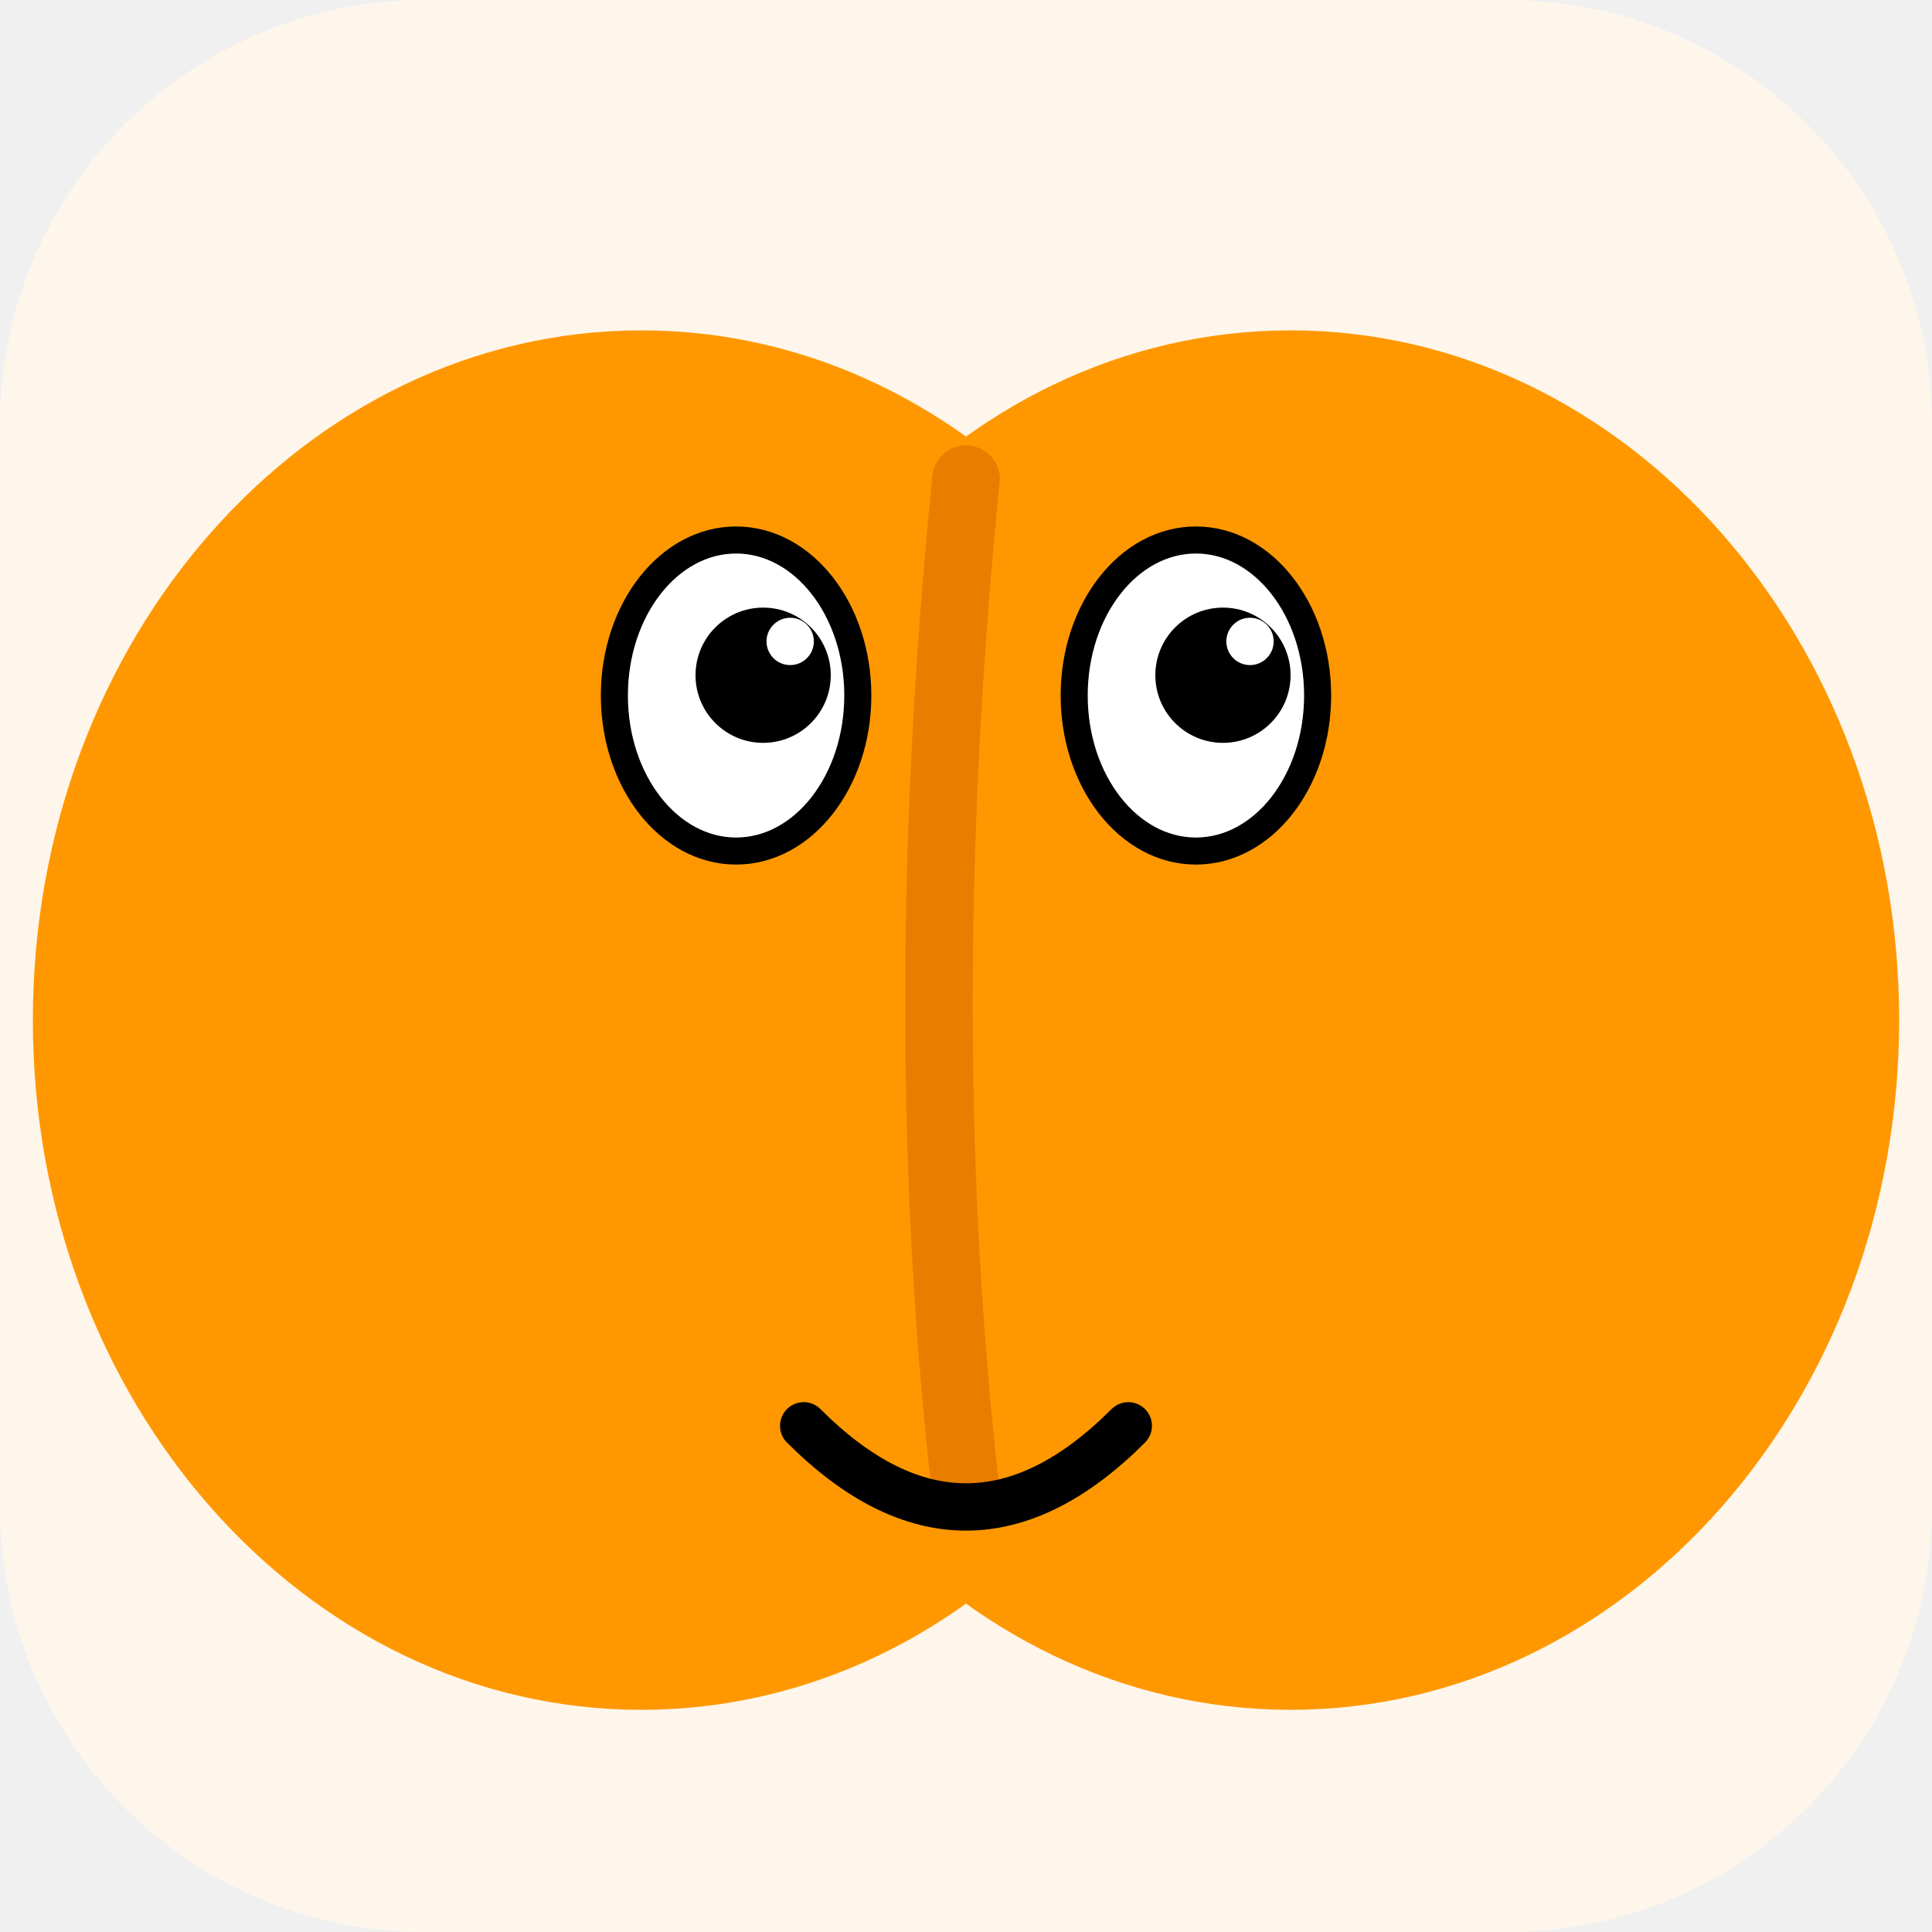
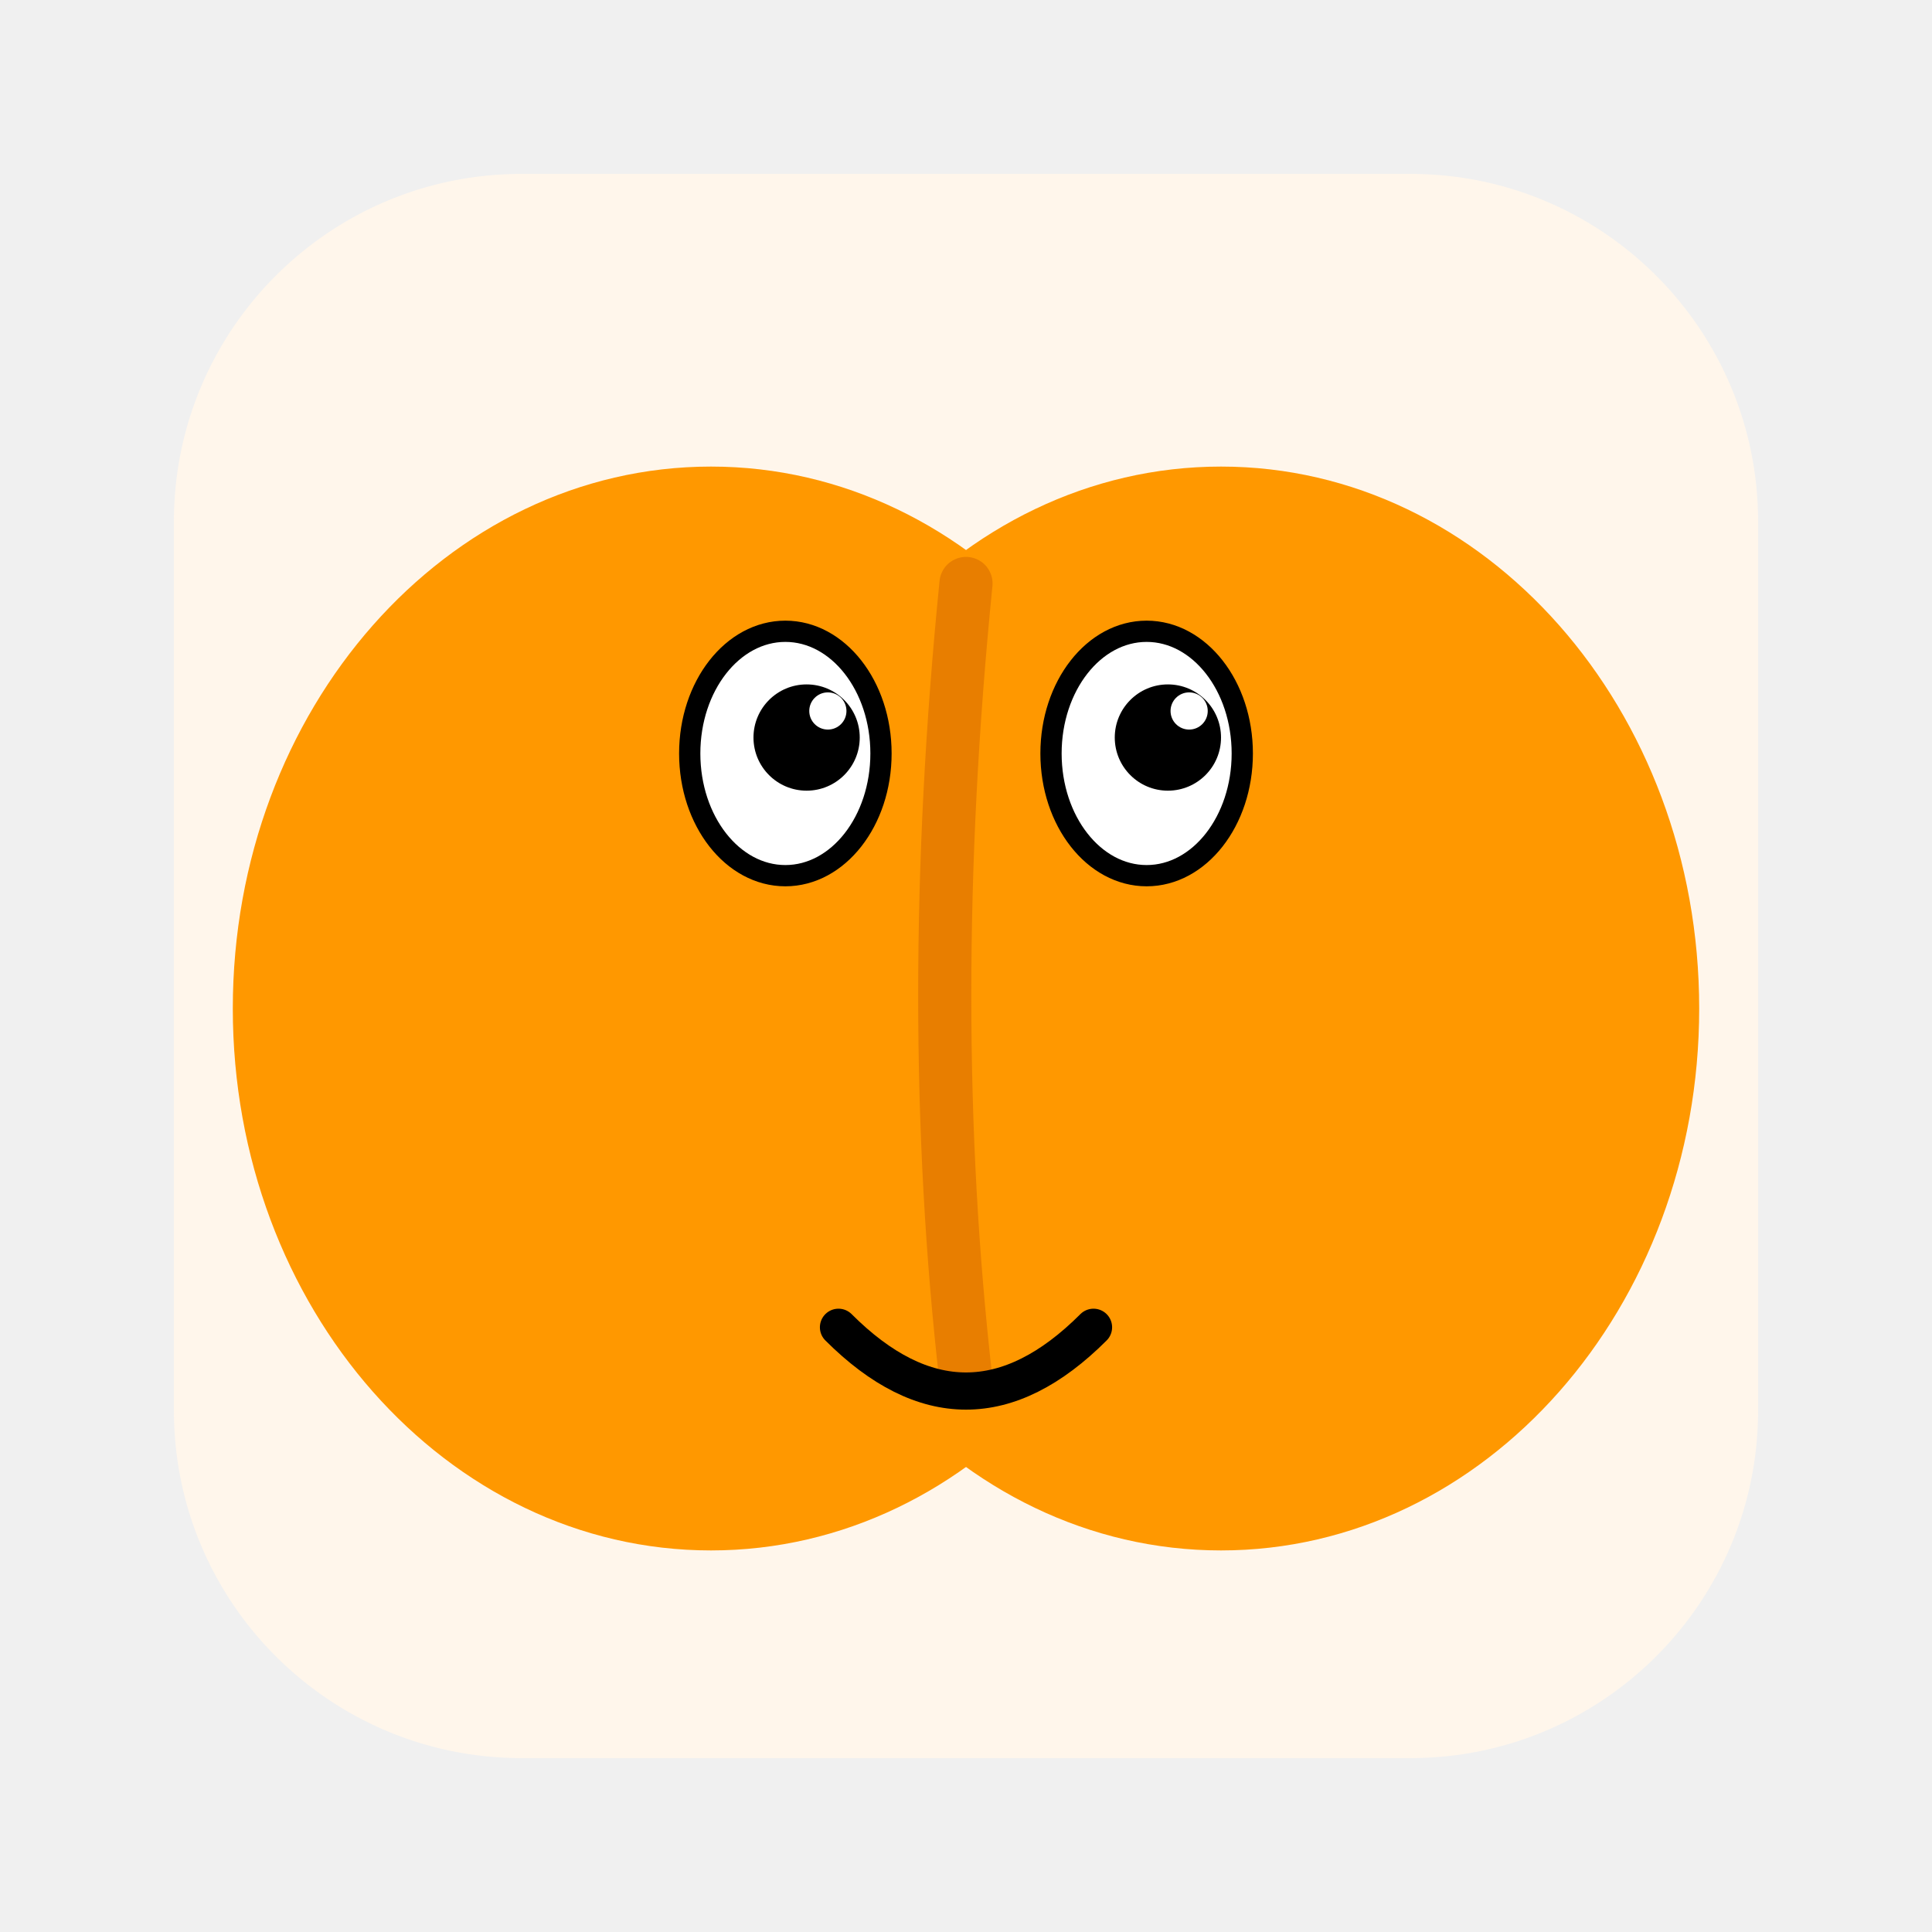
<svg xmlns="http://www.w3.org/2000/svg" width="1024" height="1024" viewBox="0 0 400 400">
-   <rect x="0" y="0" width="400" height="400" rx="88" fill="#FFF6EB" />
-   <g transform="translate(200 200) scale(1.4) translate(-200 -200)">
+   <rect x="36" y="36" width="328" height="328" rx="72" fill="#FFF6EB" />
+   <g transform="translate(200 200) scale(1.1) translate(-200 -200)">
    <ellipse cx="152" cy="208" rx="90" ry="102" fill="#FF9800" />
    <ellipse cx="248" cy="208" rx="90" ry="102" fill="#FF9800" />
    <path d="M200 128 Q192 208 200 278" fill="none" stroke="#E87E00" stroke-width="10" stroke-linecap="round" />
    <ellipse cx="166" cy="160" rx="18" ry="23" fill="#FFFFFF" stroke="#000000" stroke-width="4" />
    <circle cx="170" cy="157" r="10" fill="#000000" />
    <circle cx="174" cy="152" r="3.5" fill="#FFFFFF" />
    <ellipse cx="234" cy="160" rx="18" ry="23" fill="#FFFFFF" stroke="#000000" stroke-width="4" />
    <circle cx="238" cy="157" r="10" fill="#000000" />
    <circle cx="242" cy="152" r="3.5" fill="#FFFFFF" />
    <path d="M176 268 Q200 292 224 268" fill="none" stroke="#000000" stroke-width="7" stroke-linecap="round" />
  </g>
</svg>
